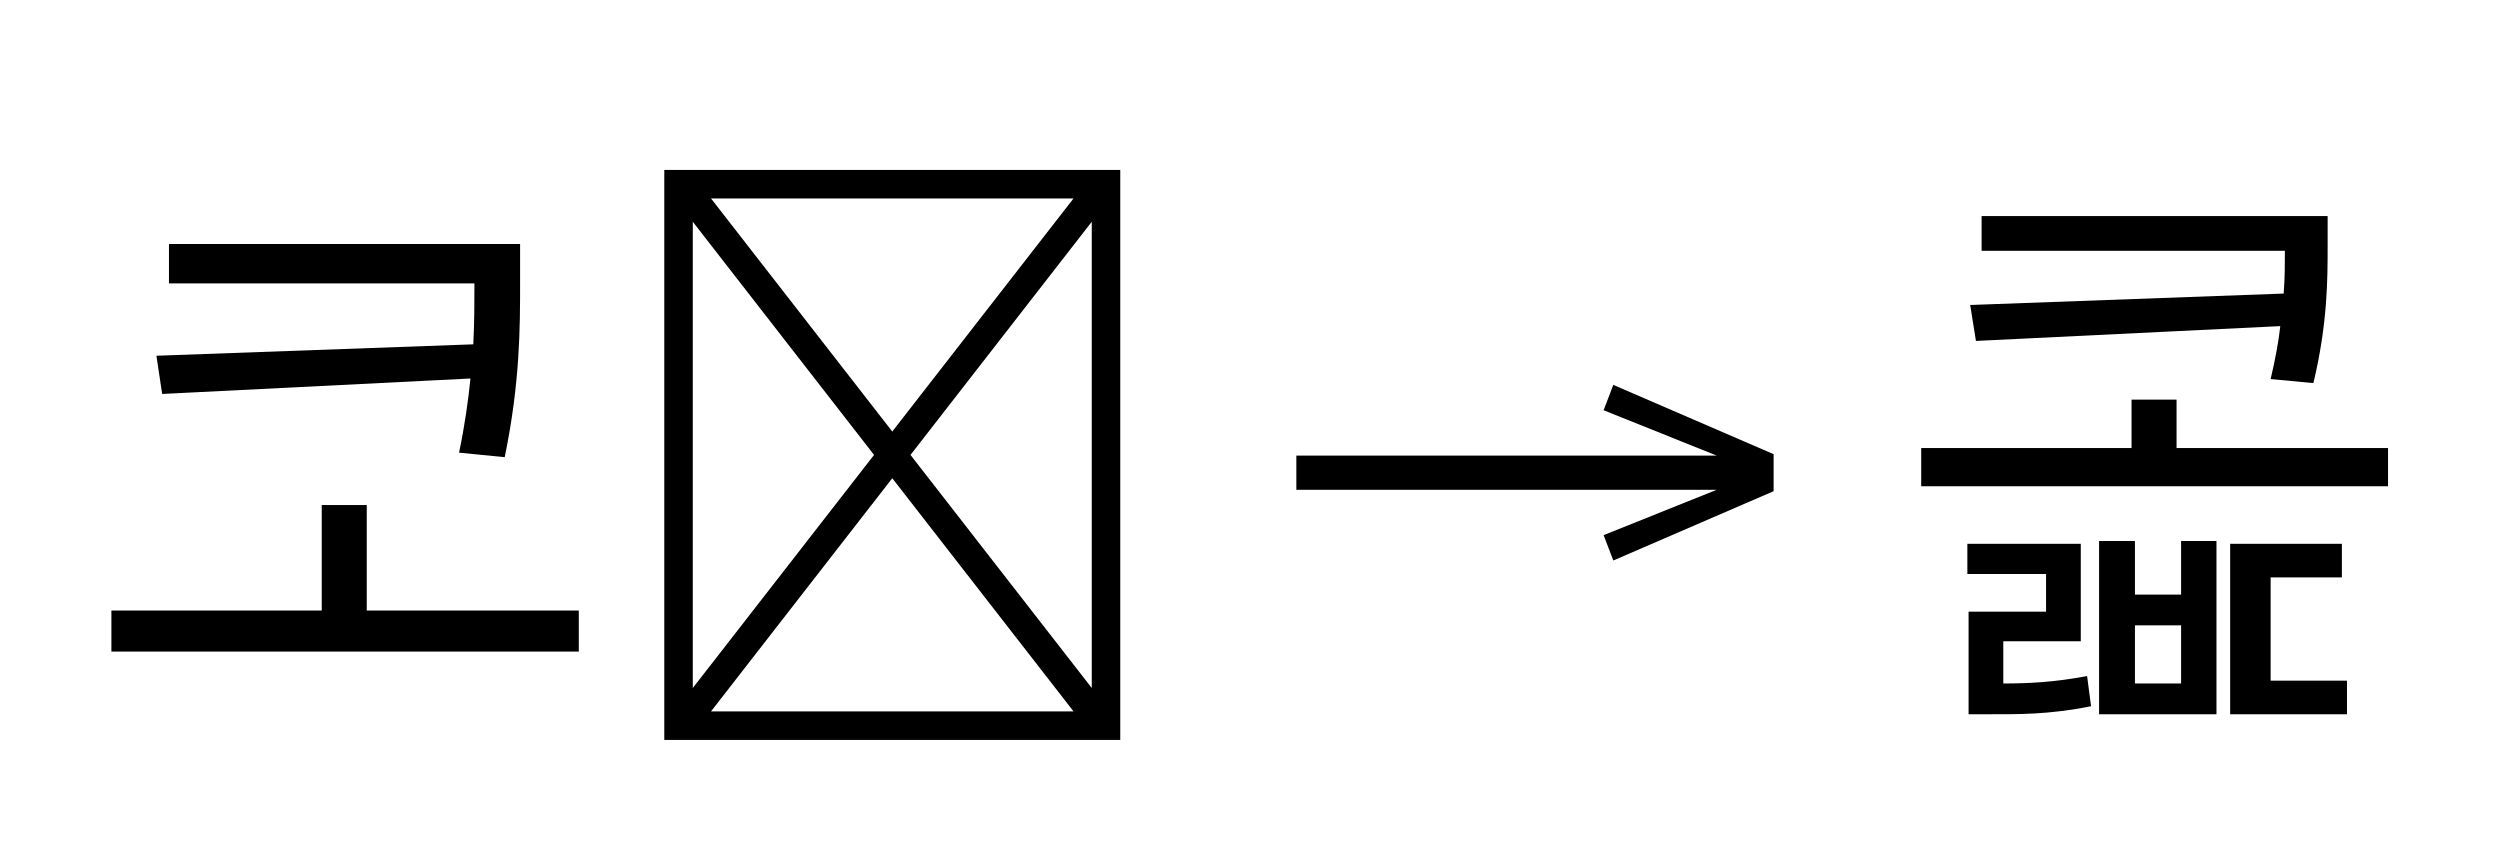
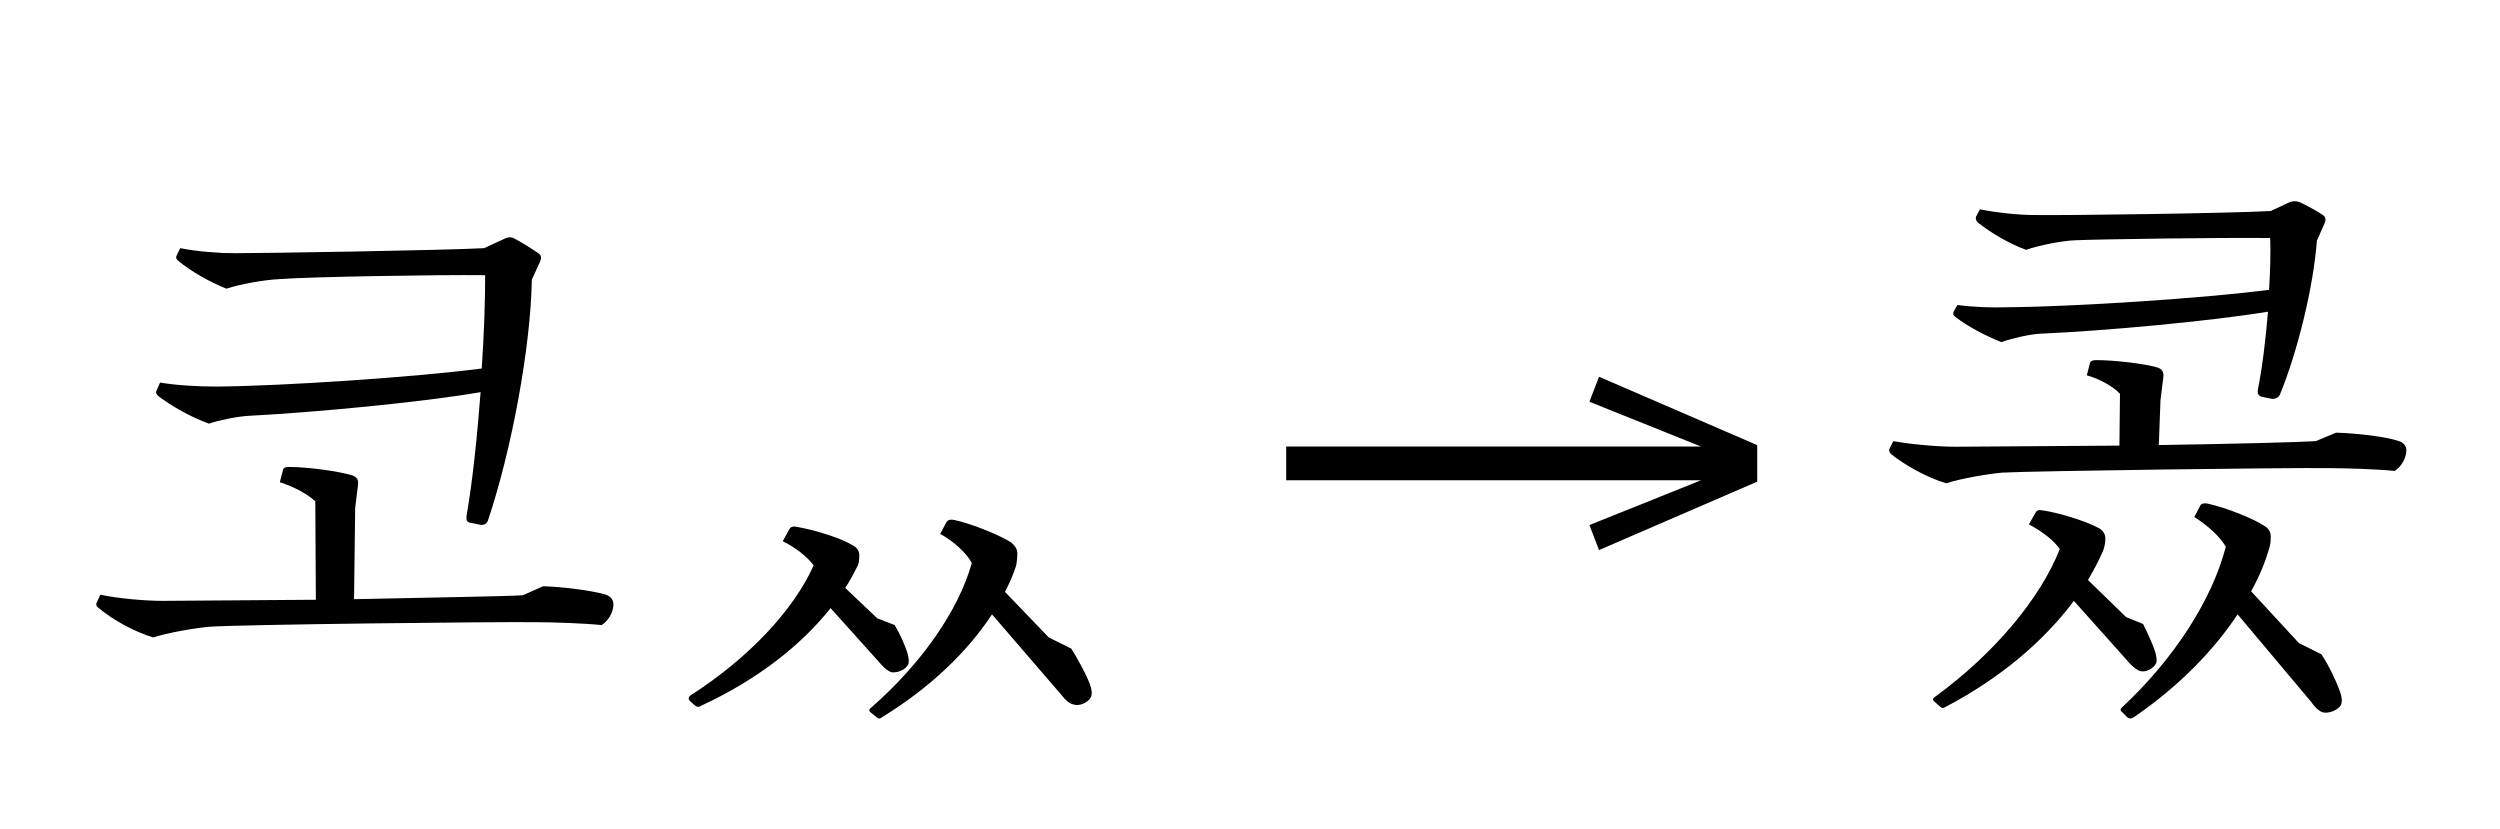
- <svg xmlns="http://www.w3.org/2000/svg" xmlns:xlink="http://www.w3.org/1999/xlink" version="1.1" width="603.105" height="204.102" id="hangul-tjmo">
+ <svg xmlns="http://www.w3.org/2000/svg" xmlns:xlink="http://www.w3.org/1999/xlink" version="1.1" width="611.094" height="202.578" id="hangul-tjmo">
  <defs>
    <g>
      <symbol overflow="visible" id="hangul-tjmo:id0:glyph0-0">
        <path style="stroke:none;" d="M 11 13.203 L 99 13.203 L 99 -96.797 L 11 -96.797 Z M 55 -46.312 L 20.016 -91.297 L 89.984 -91.297 Z M 58.516 -41.797 L 93.5 -86.797 L 93.5 3.188 Z M 20.016 7.703 L 55 -37.297 L 89.984 7.703 Z M 16.5 -86.797 L 51.484 -41.797 L 16.5 3.188 Z M 16.5 -86.797 " />
      </symbol>
      <symbol overflow="visible" id="hangul-tjmo:id0:glyph0-1">
-         <path style="stroke:none;" d="M 16.609 -82.5 L 16.609 -74.906 L 75.562 -74.906 C 75.562 -71.391 75.562 -67.438 75.344 -63.141 L 14.188 -60.938 L 15.297 -53.562 L 74.797 -56.547 C 74.359 -52.25 73.703 -47.516 72.594 -42.234 L 81.406 -41.359 C 84.375 -55.766 84.375 -66.438 84.375 -75.016 L 84.375 -82.5 Z M 16.609 -82.5 " />
+         <path style="stroke:none;" d="M 26.297 -53.016 C 22.766 -53.016 18.703 -53.234 15.297 -53.797 L 14.625 -52.25 C 14.406 -51.922 14.516 -51.594 14.953 -51.156 C 17.594 -49.172 21.234 -47.078 24.859 -45.766 C 26.734 -46.422 30.469 -47.188 32.672 -47.297 C 45.438 -47.953 66.438 -49.938 77.984 -51.922 C 77.328 -43.453 76.453 -34.766 75.234 -27.719 C 75.125 -26.844 75.344 -26.516 75.906 -26.406 L 78.094 -25.953 C 78.656 -25.953 79.203 -26.188 79.422 -26.844 C 84.047 -40.594 87.781 -60.719 88 -73.922 L 89.656 -77.547 C 89.875 -78.094 89.875 -78.547 89.438 -78.984 C 88.328 -79.75 85.906 -81.297 84.594 -81.953 C 84.047 -82.281 83.375 -82.281 82.719 -81.953 L 78.656 -80.078 C 70.297 -79.641 35.641 -79.094 29.812 -79.094 C 26.844 -79.094 22.547 -79.422 19.25 -80.078 L 18.594 -78.766 C 18.375 -78.312 18.375 -77.984 18.922 -77.547 C 21.344 -75.562 24.969 -73.484 28.266 -72.156 C 30.906 -73.047 35.859 -73.922 38.719 -74.031 C 44.109 -74.469 69.516 -74.906 78.875 -74.797 C 78.875 -69.625 78.656 -63.25 78.203 -56.547 C 65.562 -54.891 39.594 -53.125 26.297 -53.016 Z M 53.453 -29.266 L 54.016 -33.875 C 54.125 -34.766 53.797 -35.312 52.906 -35.641 C 50.047 -36.516 44 -37.297 40.484 -37.297 C 39.703 -37.297 39.484 -37.062 39.375 -36.844 L 38.719 -34.312 C 41.469 -33.438 44.109 -32.016 45.656 -30.578 L 45.766 -11.328 L 15.844 -11.109 C 12.438 -11.109 7.266 -11.547 3.625 -12.312 L 2.859 -10.672 C 2.75 -10.344 2.859 -10.016 3.188 -9.797 C 5.938 -7.484 10.016 -5.172 13.969 -3.953 C 16.609 -4.844 22.219 -5.828 24.969 -6.047 C 30.797 -6.484 81.188 -7.047 88.875 -6.938 C 92.188 -6.938 98.672 -6.703 101.641 -6.375 C 102.625 -6.938 103.953 -8.578 103.953 -10.453 C 103.953 -11.438 103.297 -11.984 102.516 -12.312 C 99.984 -13.094 94.156 -13.859 90.203 -13.969 L 86.234 -12.203 C 82.609 -11.984 68.203 -11.766 53.234 -11.438 Z M 53.453 -29.266 " />
      </symbol>
      <symbol overflow="visible" id="hangul-tjmo:id0:glyph0-2">
        <path style="stroke:none;" d="" />
      </symbol>
      <symbol overflow="visible" id="hangul-tjmo:id0:glyph0-3">
-         <path style="stroke:none;" d="M -55.109 -32.125 L -55.109 -11.766 L -95.703 -11.766 L -95.703 -3.844 L -5.5 -3.844 L -5.5 -11.766 L -46.422 -11.766 L -46.422 -32.125 Z M -55.109 -32.125 " />
-       </symbol>
-       <symbol overflow="visible" id="hangul-tjmo:id0:glyph0-4">
-         <path style="stroke:none;" d="M 11 13.203 L 99 13.203 L 99 -96.797 L 11 -96.797 Z M 55 -46.312 L 20.016 -91.297 L 89.984 -91.297 Z M 58.516 -41.797 L 93.5 -86.797 L 93.5 3.188 Z M 20.016 7.703 L 55 -37.297 L 89.984 7.703 Z M 16.5 -86.797 L 51.484 -41.797 L 16.5 3.188 Z M 16.5 -86.797 " />
+         <path style="stroke:none;" d="M 82.828 -3.953 L 74.25 -12.875 C 75.125 -14.516 75.906 -16.281 76.453 -18.047 C 76.562 -18.703 76.672 -19.469 76.672 -20.344 C 76.672 -21.234 76.234 -21.891 75.453 -22.547 C 73.375 -23.875 67.875 -26.188 64.234 -26.953 C 63.469 -27.062 63.141 -26.953 62.812 -26.516 L 61.594 -24.203 C 64.234 -22.766 66.875 -20.344 67.766 -18.484 C 65.125 -9.125 57.859 1.203 48.188 9.688 C 47.625 10.016 47.625 10.453 47.953 10.672 L 49.172 11.656 C 49.5 11.984 49.828 11.984 50.375 11.547 C 59.625 5.828 66.875 -1.094 71.719 -8.469 L 85.469 7.484 C 86.016 8.25 86.906 9.016 87.562 9.125 C 88.656 9.562 90.422 8.906 91.078 7.703 C 91.297 7.156 91.297 6.375 90.859 5.172 C 90.203 3.406 88.547 0.328 87.234 -1.766 Z M 49.281 -7.703 L 43.016 -13.641 C 43.891 -14.953 44.656 -16.391 45.312 -17.703 C 45.656 -18.266 45.766 -19.031 45.766 -20.016 C 45.766 -20.906 45.312 -21.562 44.438 -22 C 42.344 -23.312 37.188 -24.969 33.328 -25.625 C 32.672 -25.734 32.344 -25.516 32.125 -25.188 L 30.797 -22.766 C 33.328 -21.562 35.75 -19.578 36.844 -18.047 C 32.891 -9.234 24.094 0.109 12.766 7.375 C 12.312 7.703 12.312 8.141 12.656 8.469 L 13.75 9.453 C 14.188 9.688 14.406 9.688 14.953 9.344 C 25.625 4.406 34.312 -2.312 40.156 -9.688 L 50.156 1.438 C 50.703 2.094 51.594 2.75 52.141 2.859 C 53.234 2.969 54.781 2.422 55.328 1.312 C 55.547 0.766 55.438 0.109 55.219 -0.766 C 54.781 -2.312 53.688 -4.734 52.688 -6.375 Z M 49.281 -7.703 " />
      </symbol>
    </g>
    <g>
      <symbol overflow="visible" id="hangul-tjmo:id1:glyph0-0">
        <path style="stroke:none;" d="M 5.375 -96.688 L 69.828 -96.688 L 69.828 0 L 5.375 0 Z M 8.062 -2.688 L 67.141 -2.688 L 67.141 -94 L 8.062 -94 Z M 8.062 -2.688 " />
      </symbol>
      <symbol overflow="visible" id="hangul-tjmo:id1:glyph0-1">
        <path style="stroke:none;" d="M 68.156 -13.75 L 66.281 -18.641 L 88.094 -27.391 L 6.984 -27.391 L 6.984 -34 L 88.094 -34 L 66.281 -42.75 L 68.156 -47.641 L 99.094 -34.266 L 99.094 -27.125 Z M 68.156 -13.75 " />
      </symbol>
    </g>
    <g>
      <symbol overflow="visible" id="hangul-tjmo:id2:glyph0-0">
        <path style="stroke:none;" d="M 11 13.203 L 99 13.203 L 99 -96.797 L 11 -96.797 Z M 55 -46.312 L 20.016 -91.297 L 89.984 -91.297 Z M 58.516 -41.797 L 93.5 -86.797 L 93.5 3.188 Z M 20.016 7.703 L 55 -37.297 L 89.984 7.703 Z M 16.5 -86.797 L 51.484 -41.797 L 16.5 3.188 Z M 16.5 -86.797 " />
      </symbol>
      <symbol overflow="visible" id="hangul-tjmo:id2:glyph0-1">
-         <path style="stroke:none;" d="M 17.156 -87.891 L 17.156 -81.188 L 75.688 -81.188 C 75.688 -78.766 75.688 -76.016 75.453 -72.938 L 14.953 -70.734 L 16.062 -63.797 L 74.797 -66.656 C 74.469 -63.578 73.812 -60.172 72.938 -56.438 L 81.188 -55.656 C 83.938 -67.094 83.938 -75.797 83.938 -82.172 L 83.938 -87.891 Z M 17.156 -87.891 " />
-       </symbol>
-       <symbol overflow="visible" id="hangul-tjmo:id2:glyph0-2">
-         <path style="stroke:none;" d="" />
-       </symbol>
-       <symbol overflow="visible" id="hangul-tjmo:id2:glyph0-3">
-         <path style="stroke:none;" d="M -55.109 -52.469 L -55.109 -43.125 L -95.703 -43.125 L -95.703 -35.75 L -5.609 -35.75 L -5.609 -43.125 L -46.422 -43.125 L -46.422 -52.469 Z M -55.109 -52.469 " />
-       </symbol>
-       <symbol overflow="visible" id="hangul-tjmo:id2:glyph0-4">
-         <path style="stroke:none;" d="M -61.375 -25.188 L -61.375 8.25 L -38.719 8.25 L -38.719 -25.188 L -45.547 -25.188 L -45.547 -14.844 L -54.453 -14.844 L -54.453 -25.188 Z M -54.453 -8.906 L -45.547 -8.906 L -45.547 2.312 L -54.453 2.312 Z M -86.562 2.312 L -86.562 8.25 L -82.938 8.25 C -77 8.25 -71.172 8.359 -62.922 6.703 L -63.688 0.875 C -70.062 2.094 -75.125 2.312 -79.859 2.312 L -79.859 -5.828 L -64.906 -5.828 L -64.906 -24.641 L -86.797 -24.641 L -86.797 -18.812 L -71.609 -18.812 L -71.609 -11.547 L -86.562 -11.547 Z M -36.078 1.766 L -36.078 8.25 L -13.531 8.25 L -13.531 1.766 L -28.266 1.766 L -28.266 -18.156 L -14.516 -18.156 L -14.516 -24.641 L -36.078 -24.641 Z M -36.078 1.766 " />
+         <path style="stroke:none;" d="M 55.875 -50.375 L 56.438 -54.891 C 56.547 -55.875 56.203 -56.438 55.219 -56.766 C 52.578 -57.531 46.75 -58.188 43.344 -58.188 C 42.453 -58.188 42.234 -57.969 42.125 -57.75 L 41.469 -55.219 C 44.109 -54.453 46.641 -53.016 47.953 -51.594 L 47.844 -41.469 L 15.844 -41.25 C 12.438 -41.25 7.266 -41.688 3.625 -42.344 L 2.859 -40.812 C 2.75 -40.484 2.859 -40.156 3.188 -39.812 C 5.938 -37.625 10.016 -35.312 13.969 -34.094 C 16.609 -34.984 22.219 -35.969 24.969 -36.188 C 30.797 -36.516 81.188 -37.188 88.875 -37.062 C 92.188 -37.062 98.672 -36.844 101.641 -36.516 C 102.625 -37.062 103.953 -38.719 103.953 -40.594 C 103.953 -41.469 103.297 -42.125 102.516 -42.344 C 99.984 -43.234 94.156 -43.891 90.203 -44 L 86.234 -42.344 C 82.828 -42.125 69.625 -41.797 55.547 -41.578 Z M 26.188 -68.531 C 22.984 -68.422 19.359 -68.531 16.172 -68.969 L 15.406 -67.656 C 15.297 -67.203 15.297 -66.984 15.734 -66.656 C 18.156 -64.797 21.453 -63.031 24.75 -61.703 C 26.625 -62.375 30.141 -63.25 32.453 -63.359 C 44.984 -63.906 65.453 -65.781 76.891 -67.656 C 76.453 -62.266 75.797 -56.766 74.906 -52.359 C 74.797 -51.484 75.125 -51.266 75.562 -51.047 L 77.766 -50.594 C 78.312 -50.594 78.875 -50.812 79.203 -51.375 C 82.719 -59.953 85.797 -72.594 86.453 -81.516 L 88 -85.031 C 88.219 -85.578 88.219 -86.016 87.781 -86.453 C 86.906 -87.125 84.266 -88.547 83.047 -89.094 C 82.5 -89.312 81.734 -89.312 81.188 -89.094 L 77.438 -87.344 C 69.844 -86.906 36.953 -86.453 31.234 -86.562 C 28.156 -86.562 23.875 -87.016 20.562 -87.672 L 19.797 -86.234 C 19.688 -85.797 19.797 -85.469 20.234 -85.031 C 22.766 -83.047 26.297 -80.953 29.594 -79.75 C 32.016 -80.625 36.625 -81.516 39.156 -81.625 C 44.219 -81.844 68.312 -82.172 77.328 -82.062 C 77.438 -79.094 77.328 -75.562 77.109 -71.938 C 64.562 -70.297 39.266 -68.641 26.188 -68.531 Z M 82.938 -2.859 L 73.594 -12.984 C 75.125 -15.734 76.344 -18.594 77.109 -21.344 C 77.328 -21.891 77.438 -22.766 77.438 -23.656 C 77.438 -24.531 77.109 -25.188 76.234 -25.734 C 74.141 -27.172 68.641 -29.375 65.016 -30.141 C 64.344 -30.25 63.906 -30.141 63.688 -29.812 L 62.484 -27.5 C 65.016 -25.953 67.656 -23.547 68.641 -21.672 C 66 -11.438 58.625 0.109 48.516 9.562 C 47.953 10.016 47.953 10.344 48.406 10.672 L 49.391 11.656 C 49.828 11.984 50.156 11.984 50.812 11.547 C 59.406 5.609 66.219 -1.312 70.953 -8.469 L 85.469 8.797 C 86.016 9.688 86.906 10.453 87.562 10.672 C 88.656 11 90.531 10.344 91.188 9.234 C 91.406 8.578 91.406 7.812 90.969 6.594 C 90.312 4.734 88.766 1.438 87.344 -0.656 Z M 49.172 -7.922 L 41.688 -15.188 C 42.797 -17.047 43.781 -18.922 44.656 -20.906 C 44.875 -21.562 45.094 -22.328 45.094 -23.203 C 45.094 -24.094 44.766 -24.75 43.891 -25.297 C 41.688 -26.516 36.516 -28.266 32.781 -28.812 C 32.016 -28.938 31.688 -28.812 31.453 -28.375 L 30.141 -26.062 C 32.672 -24.75 35.094 -22.875 36.188 -21.234 C 32.344 -11.547 23.438 -0.875 11.875 7.594 C 11.328 7.922 11.219 8.25 11.656 8.578 L 12.766 9.562 C 13.094 9.906 13.422 9.906 13.969 9.562 C 24.641 3.953 33.109 -3.297 38.938 -11.109 L 49.938 1.203 C 50.594 1.875 51.375 2.531 52.031 2.641 C 53.016 2.859 54.453 2.203 55 1.094 C 55.219 0.656 55.109 0 54.891 -0.984 C 54.453 -2.422 53.344 -4.844 52.469 -6.594 Z M 49.172 -7.922 " />
      </symbol>
    </g>
  </defs>
  <g id="hangul-tjmo:id0:id0" transform="matrix(1.25,0,0,1.25,0.0,0.0)">
    <g id="hangul-tjmo:id0:surface1">
      <g style="fill:rgb(0%,0%,0%);fill-opacity:1;">
-         <use xlink:href="#hangul-tjmo:id0:glyph0-1" x="16" y="129.594" class="c0" />
-         <use xlink:href="#hangul-tjmo:id0:glyph0-2" x="117.203" y="129.594" class="z" />
-         <use xlink:href="#hangul-tjmo:id0:glyph0-3" x="117.203" y="129.594" class="c1" />
-         <use xlink:href="#hangul-tjmo:id0:glyph0-2" x="117.203" y="129.594" class="z" />
-         <use xlink:href="#hangul-tjmo:id0:glyph0-4" x="117.203" y="129.594" class="c2" />
+         <use xlink:href="#hangul-tjmo:id0:glyph0-1" x="16" y="128.609" class="c0" />
+         <use xlink:href="#hangul-tjmo:id0:glyph0-2" x="122.266" y="128.609" class="z" />
+         <use xlink:href="#hangul-tjmo:id0:glyph0-3" x="122.266" y="128.609" class="c1" />
      </g>
    </g>
  </g>
-   <g id="hangul-tjmo:id1:id1" transform="matrix(1.25,0,0,1.25,304.0039,1.347656)">
+   <g id="hangul-tjmo:id1:id1" transform="matrix(1.25,0,0,1.25,305.6641,0.5859375)">
    <g id="hangul-tjmo:id1:surface1">
      <g style="fill:rgb(0%,0%,0%);fill-opacity:1;">
        <use xlink:href="#hangul-tjmo:id1:glyph0-1" x="0" y="120.844" class="arrow" />
      </g>
    </g>
  </g>
-   <g id="hangul-tjmo:id2:id2" transform="matrix(1.25,0,0,1.25,436.6016,0.0)">
+   <g id="hangul-tjmo:id2:id2" transform="matrix(1.25,0,0,1.25,438.2617,0.0)">
    <g id="hangul-tjmo:id2:surface1">
      <g style="fill:rgb(0%,0%,0%);fill-opacity:1;">
-         <use xlink:href="#hangul-tjmo:id2:glyph0-1" x="16" y="129.594" class="c0" />
-         <use xlink:href="#hangul-tjmo:id2:glyph0-2" x="117.203" y="129.594" class="z" />
-         <use xlink:href="#hangul-tjmo:id2:glyph0-3" x="117.203" y="129.594" class="c1" />
-         <use xlink:href="#hangul-tjmo:id2:glyph0-2" x="117.203" y="129.594" class="z" />
-         <use xlink:href="#hangul-tjmo:id2:glyph0-4" x="117.203" y="129.594" class="c2 " />
+         <use xlink:href="#hangul-tjmo:id2:glyph0-1" x="16" y="128.609" class="c2" />
      </g>
    </g>
  </g>
</svg>
